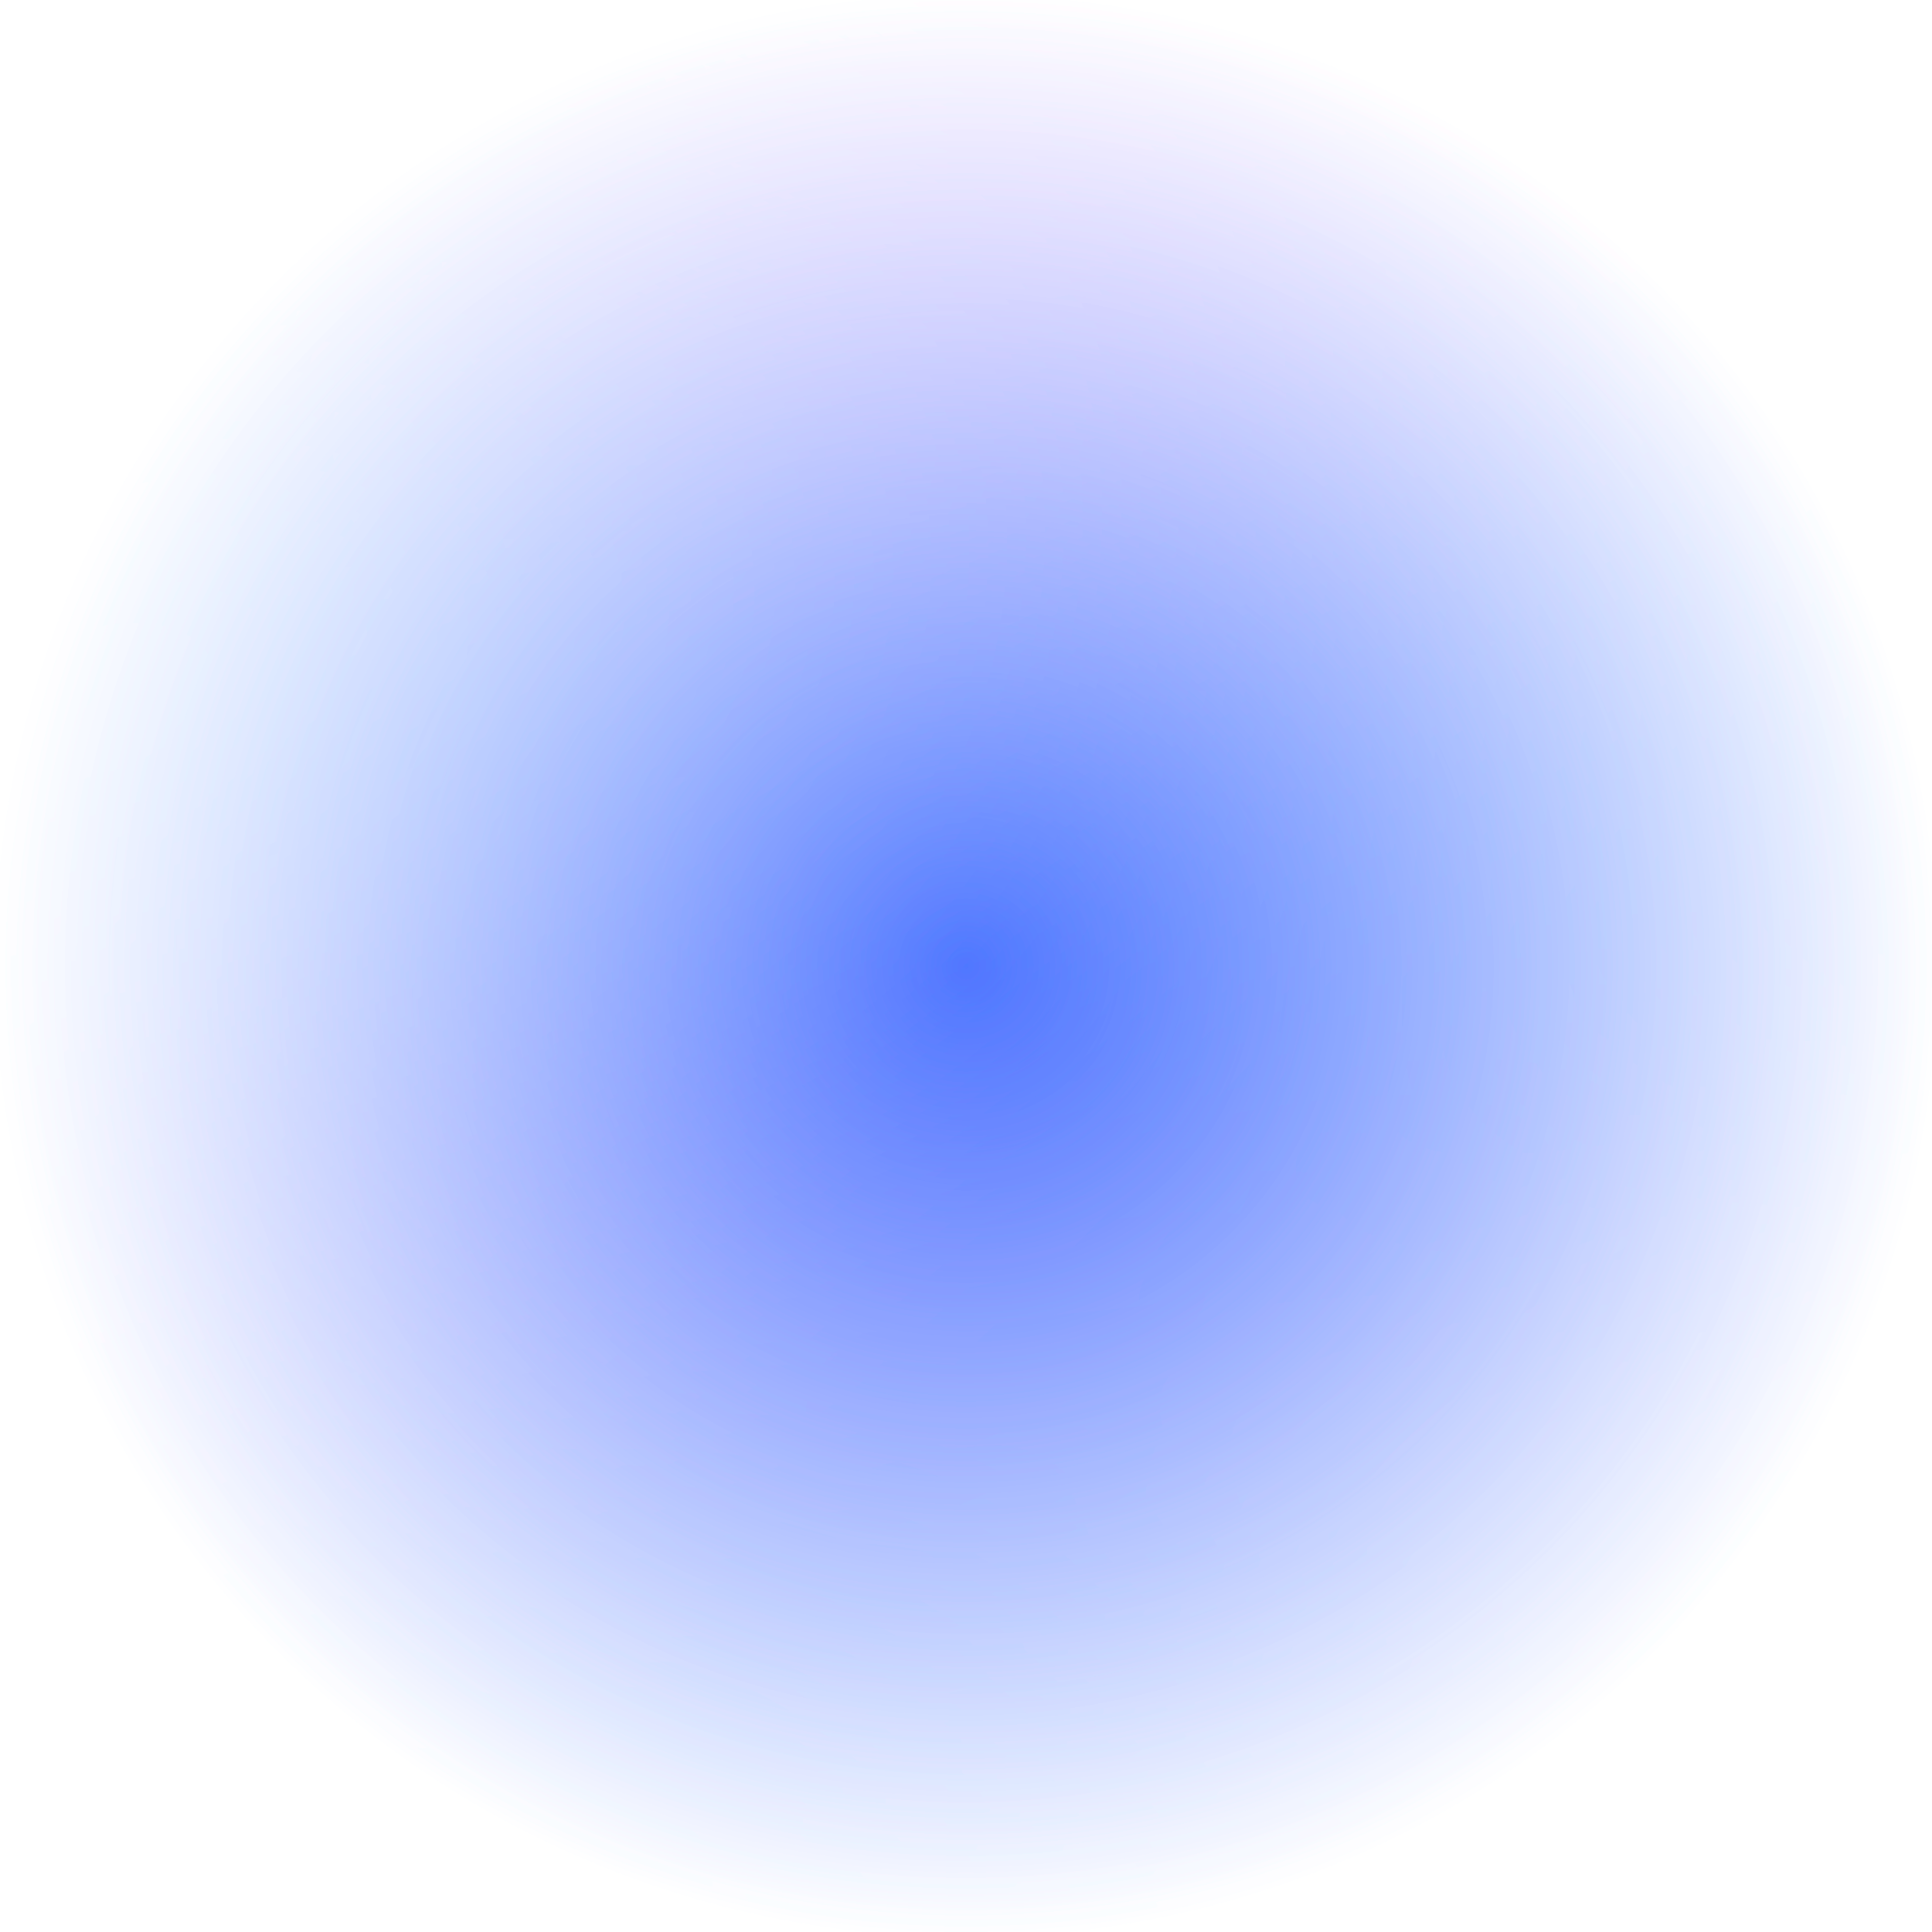
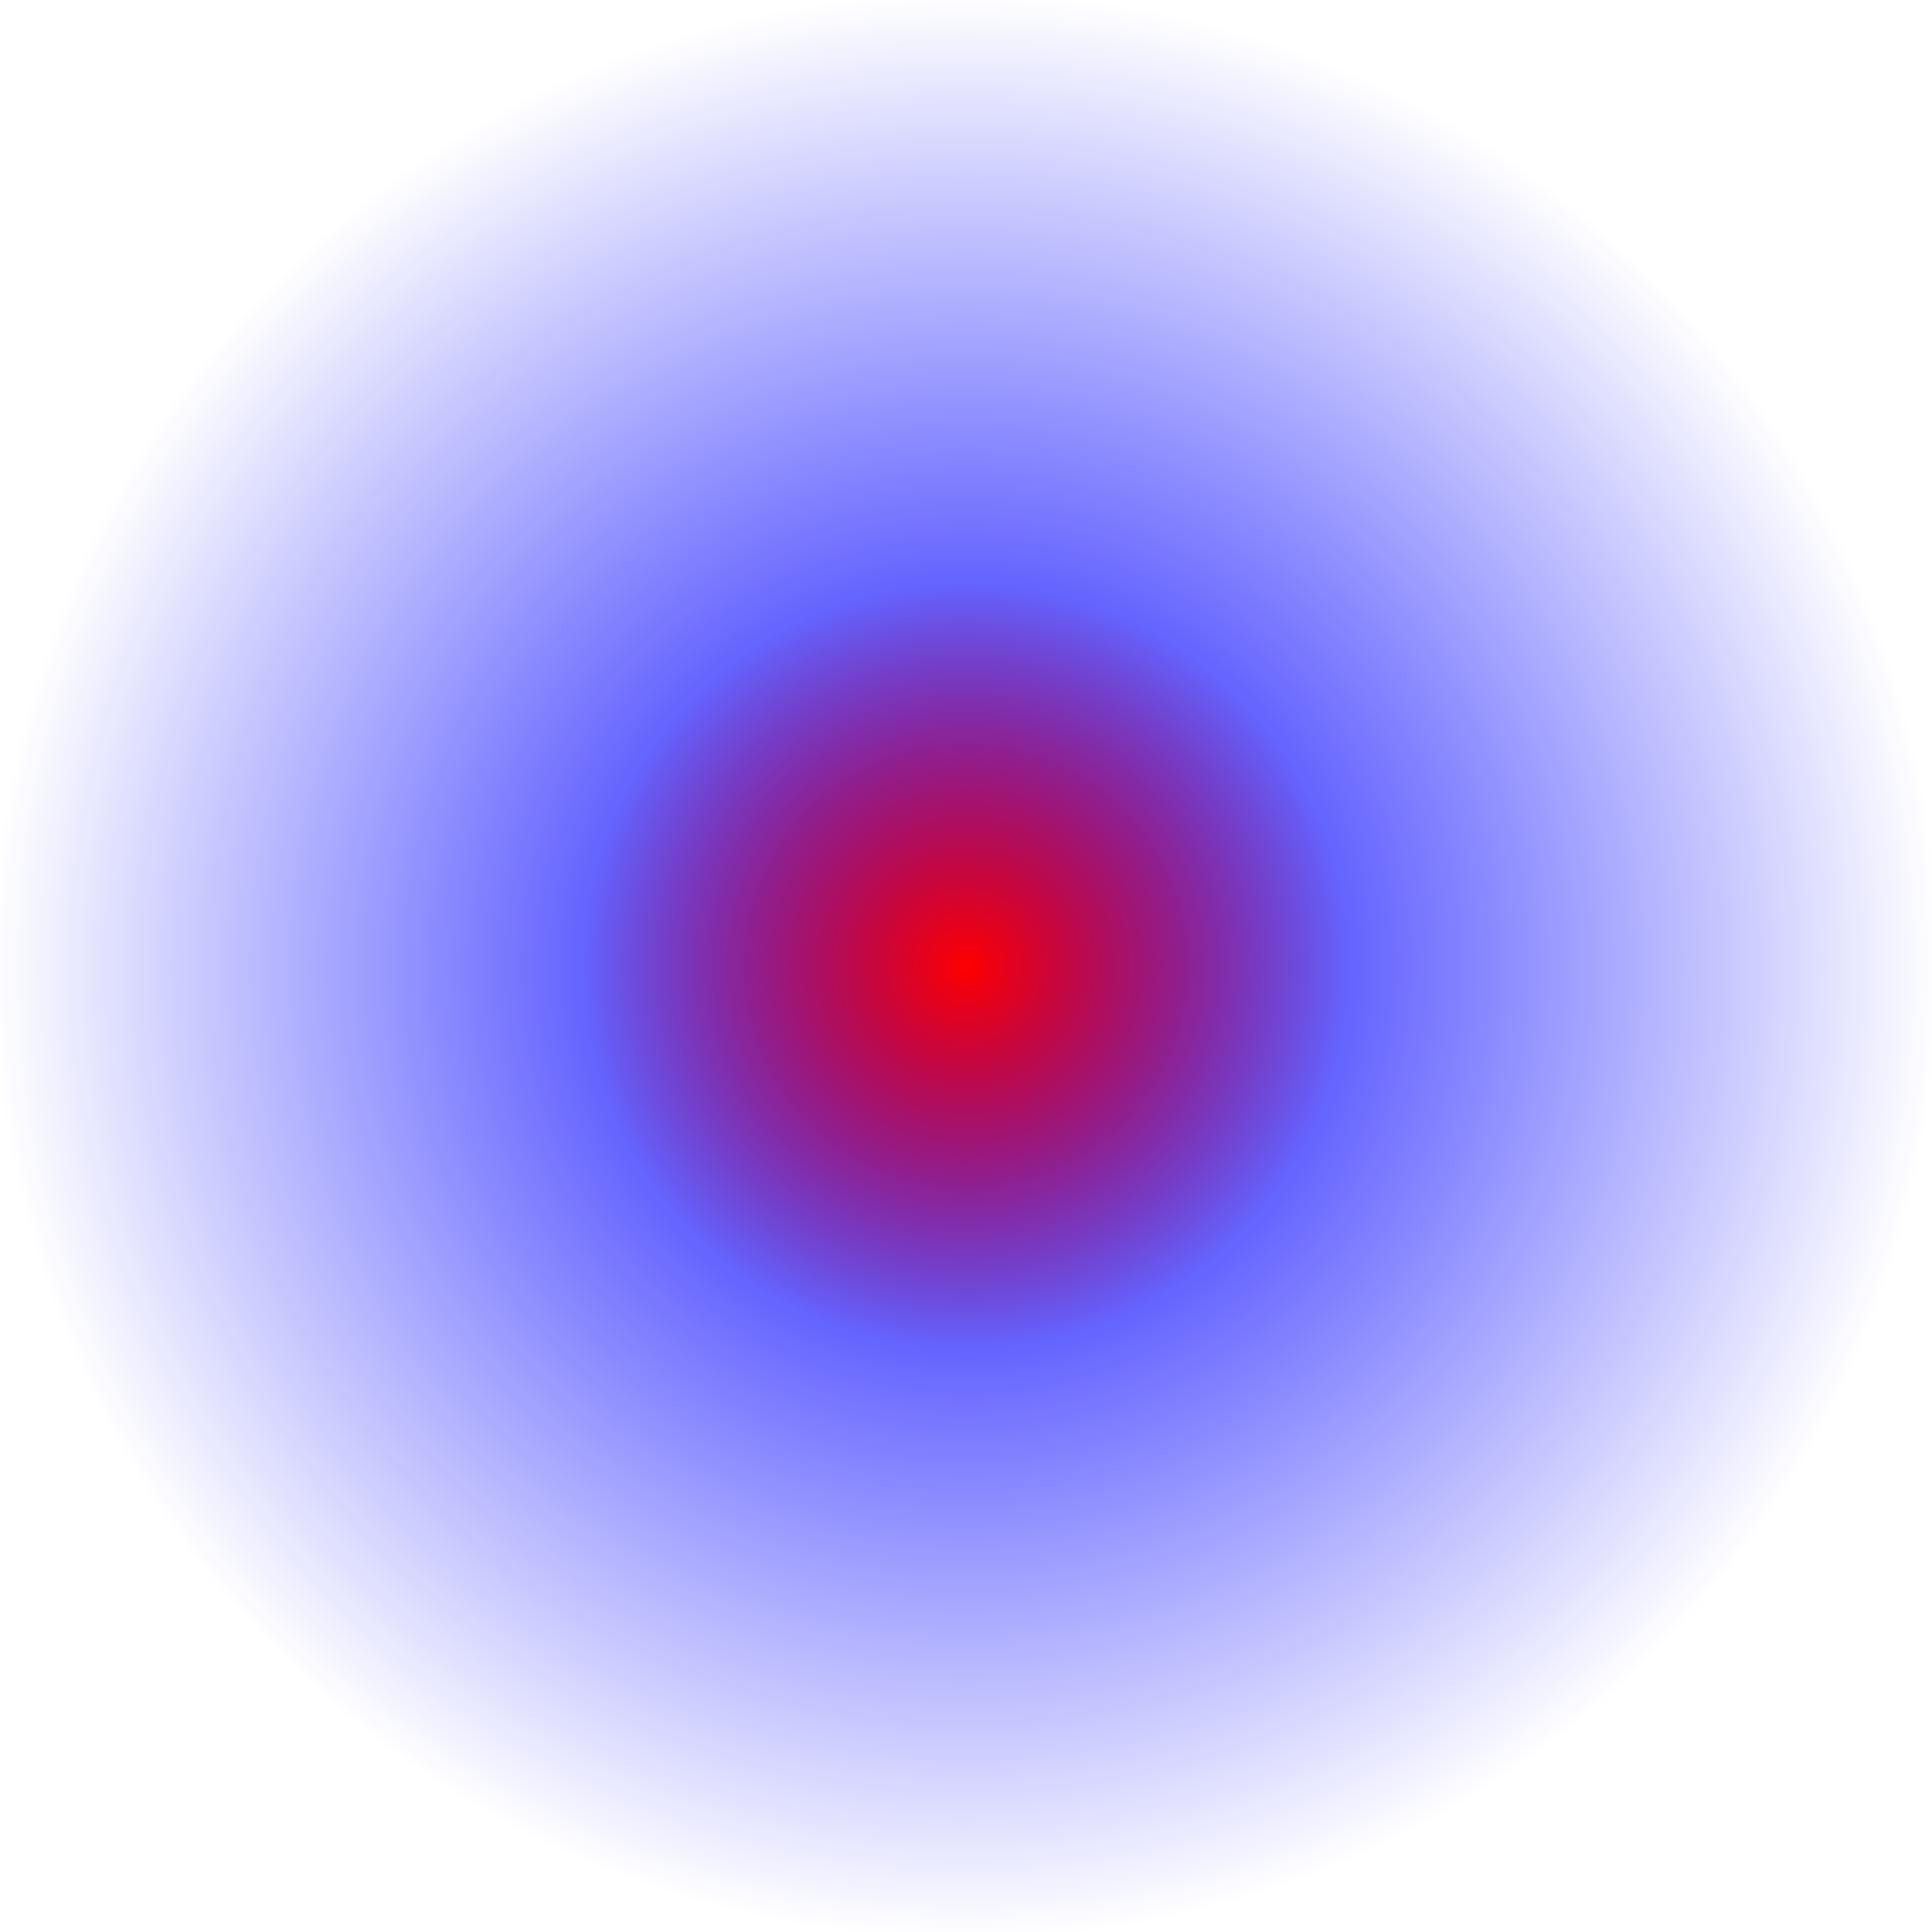
- <svg xmlns="http://www.w3.org/2000/svg" version="1.1" viewBox="0 0 700 700" width="700" height="700" opacity="1">
+ <svg xmlns="http://www.w3.org/2000/svg" width="500" height="500">
  <defs>
-     <radialGradient id="ffflux-gradient">
-       <stop offset="0%" stop-color="hsl(235, 72%, 59%)" />
-       <stop offset="100%" stop-color="hsl(0, 0%, 100%)" />
+     <radialGradient id="blueGradient" cx="50%" cy="50%" r="50%">
+       <stop offset="0%" stop-color="blue" stop-opacity="1" />
+       <stop offset="100%" stop-color="blue" stop-opacity="0" />
    </radialGradient>
-     <filter id="ffflux-filter" x="-20%" y="-20%" width="140%" height="140%" filterUnits="objectBoundingBox" primitiveUnits="userSpaceOnUse" color-interpolation-filters="sRGB">
-       <feTurbulence type="fractalNoise" baseFrequency="0.001 0.002" numOctaves="1" seed="328" stitchTiles="stitch" x="0%" y="0%" width="100%" height="100%" result="turbulence" />
-       <feGaussianBlur stdDeviation="0 0" x="0%" y="0%" width="100%" height="100%" in="turbulence" edgeMode="duplicate" result="blur" />
-       <feBlend mode="screen" x="0%" y="0%" width="100%" height="100%" in="SourceGraphic" in2="blur" result="blend" />
-       <feColorMatrix type="saturate" values="3" x="0%" y="0%" width="100%" height="100%" in="blend" result="colormatrix" />
-     </filter>
+     <radialGradient id="redGradient" cx="50%" cy="50%" r="50%">
+       <stop offset="0%" stop-color="red" stop-opacity="1" />
+       <stop offset="100%" stop-color="red" stop-opacity="0" />
+     </radialGradient>
  </defs>
-   <rect width="700" height="700" fill="url(#ffflux-gradient)" filter="url(#ffflux-filter)" />
+   <rect width="100%" height="100%" fill="url(#blueGradient)" />
+   <circle cx="250" cy="250" r="100" fill="url(#redGradient)" />
</svg>
